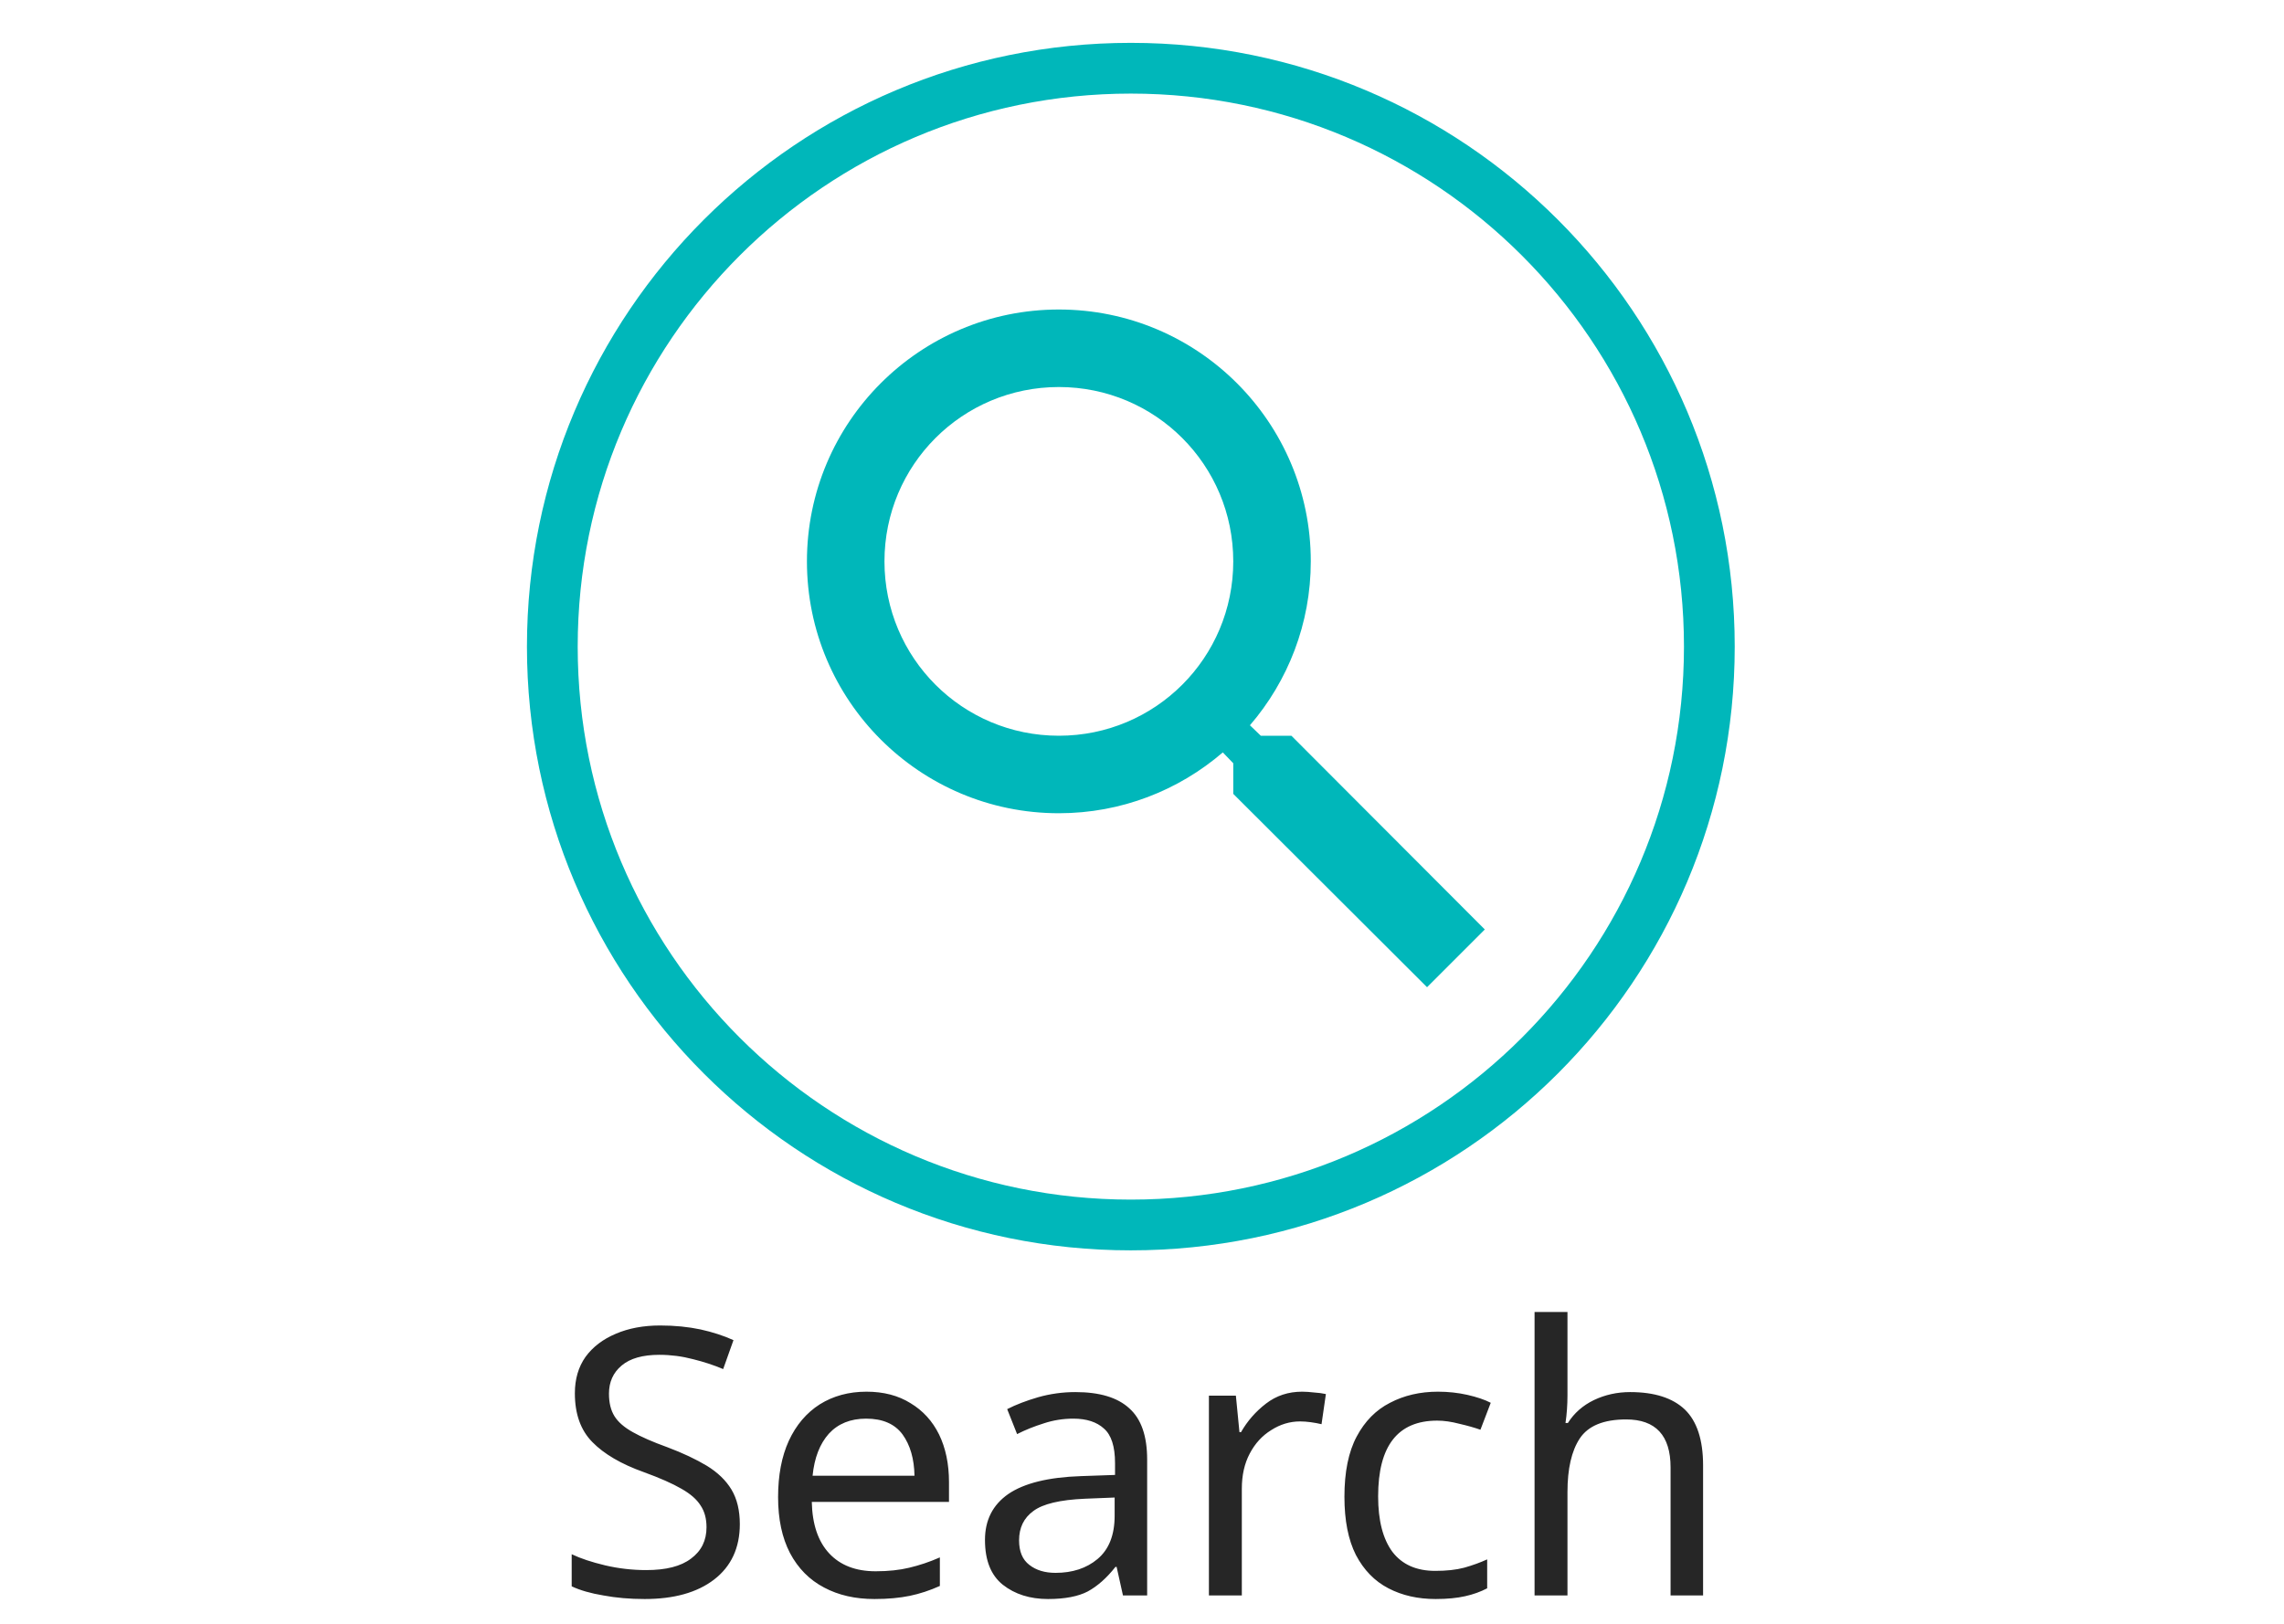
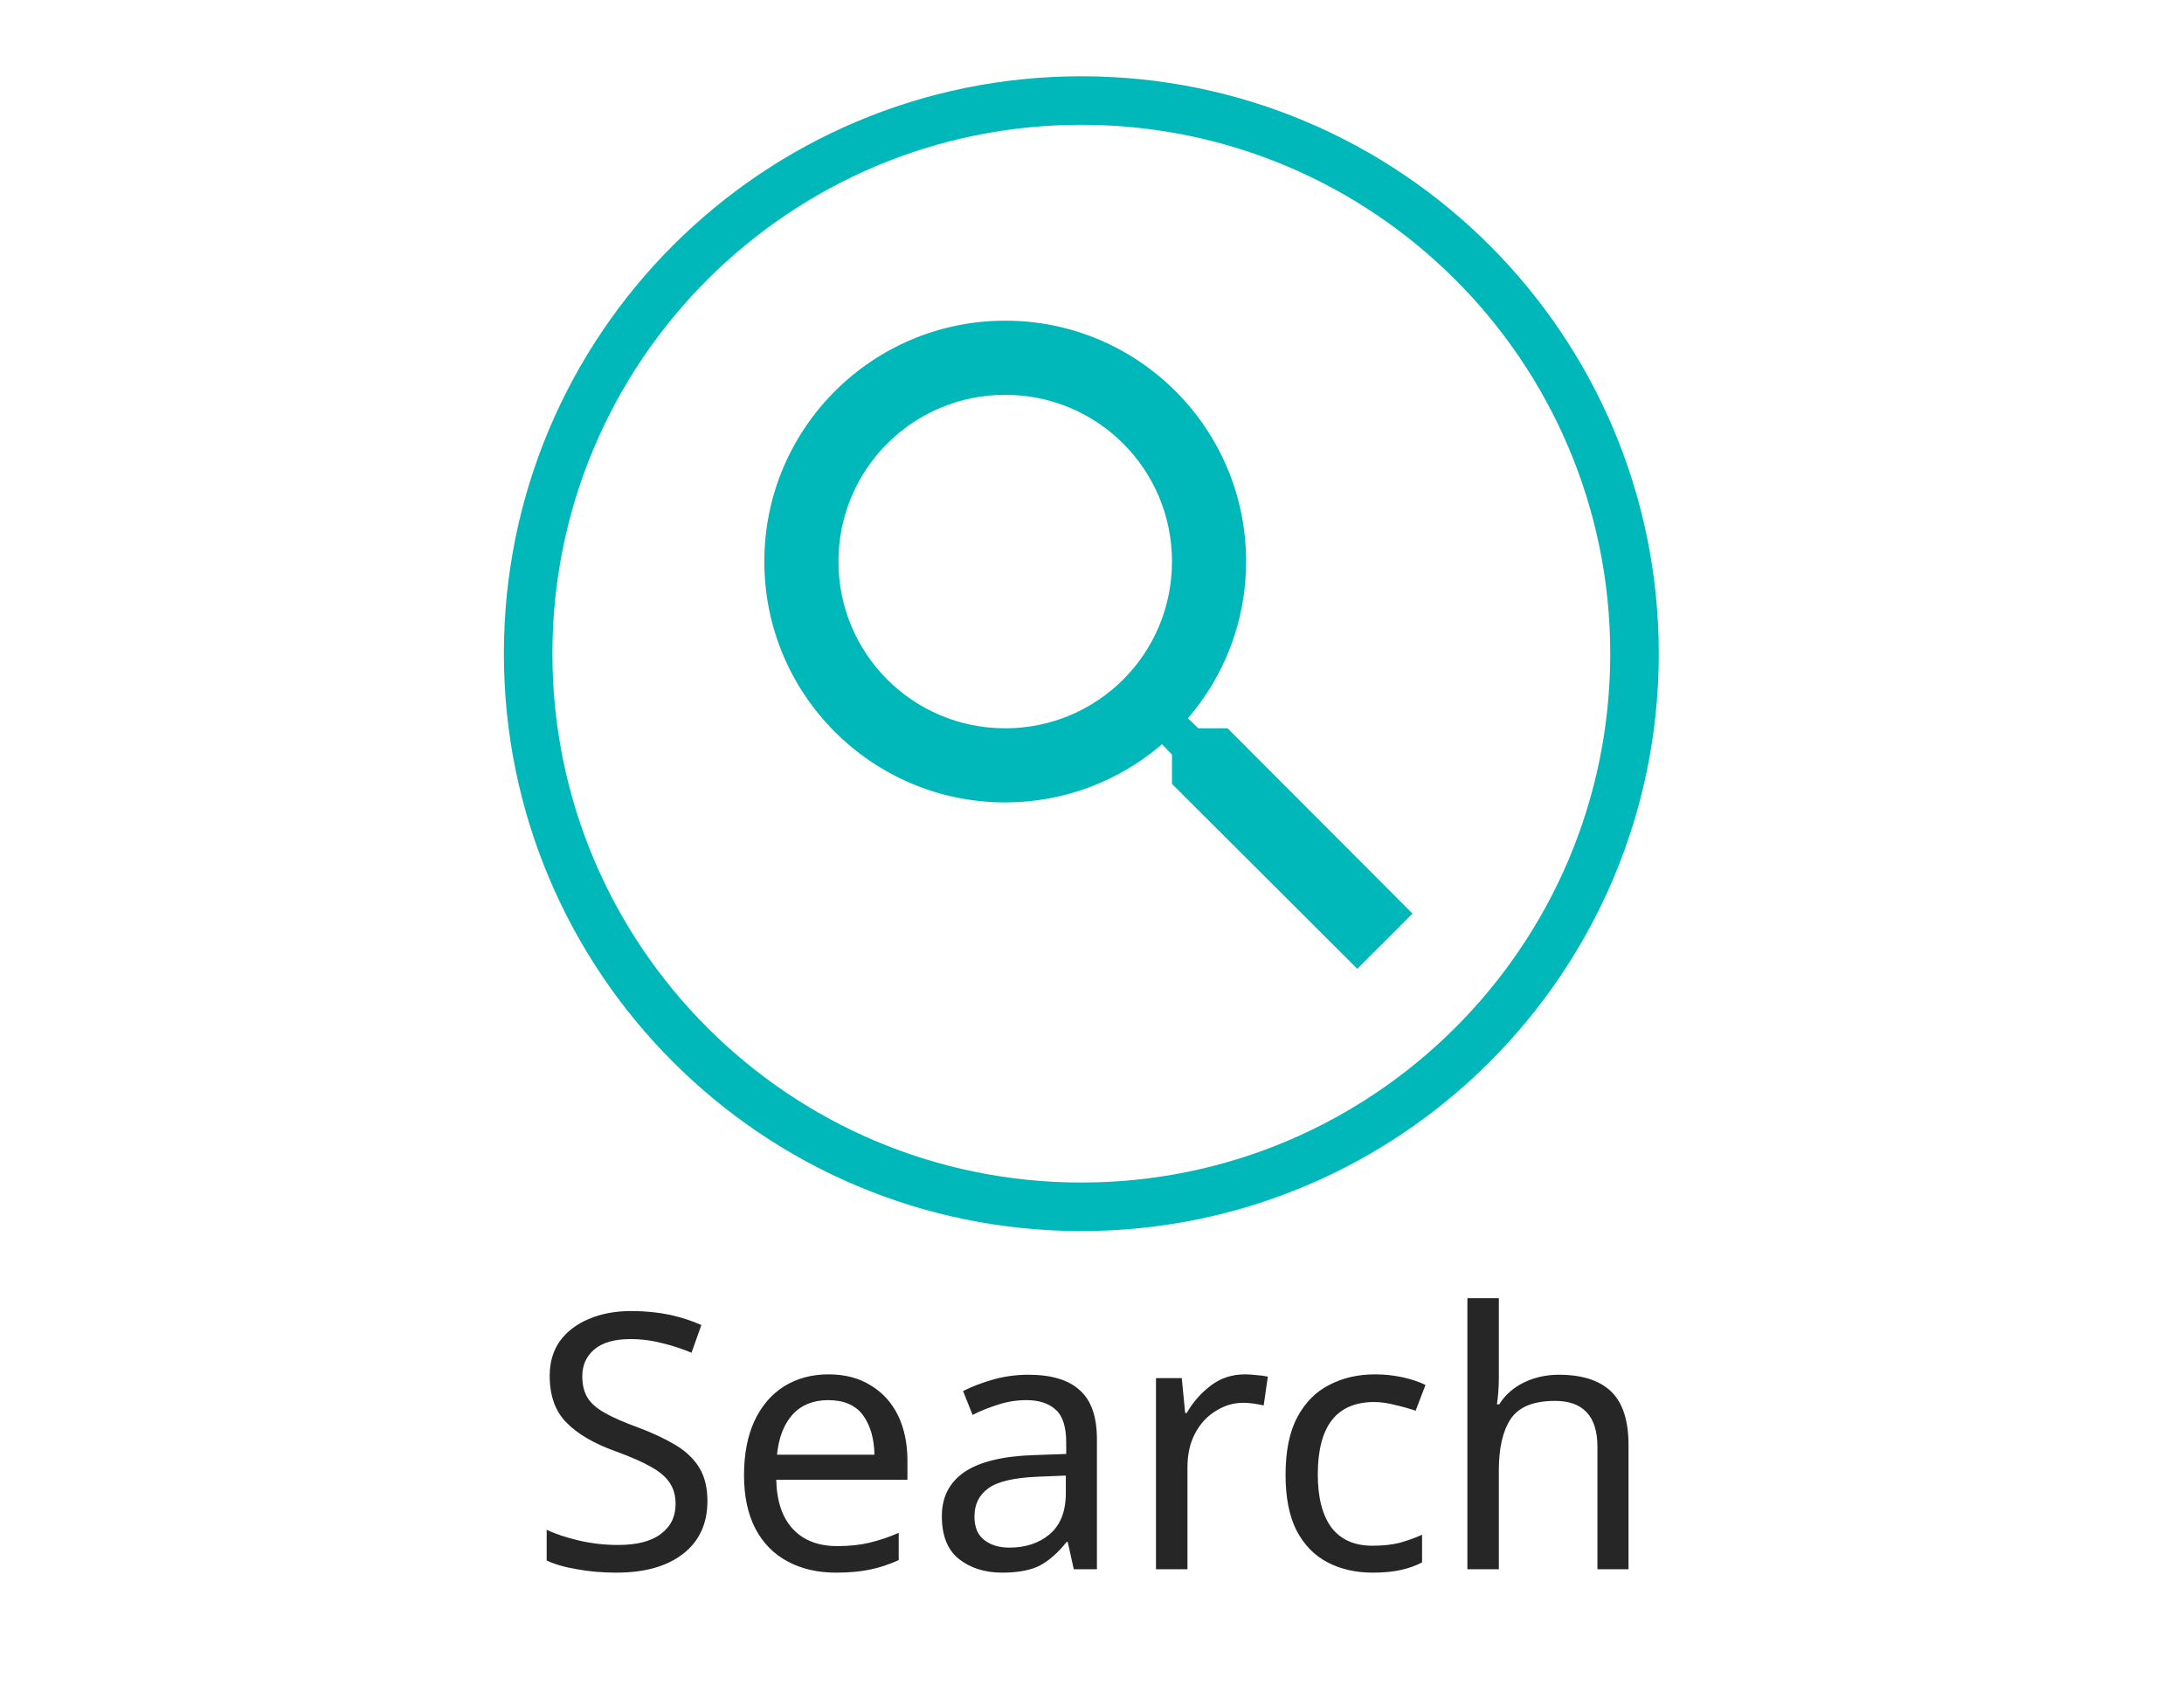
- <svg xmlns="http://www.w3.org/2000/svg" width="90" height="64" version="1.1" id="svg12">
-   <defs id="defs16" />
-   <g transform="translate(0 16)" id="g10">
-     <circle cx="44.56" cy="9.485" r="22.796" style="fill:none;paint-order:normal;stroke-linejoin:round;stroke-width:2;stroke:#00b7ba" id="circle2" />
-     <text x="45.041" y="46.884" style="fill:#262626;font-family:sans-serif;font-size:40px;letter-spacing:0px;line-height:1.25;text-align:center;text-anchor:middle;word-spacing:0px" id="text6">
-       <tspan x="45.041" y="46.884" style="fill:#262626;font-size:14.7px;text-align:center;text-anchor:middle" id="tspan4">
-         Search
-       </tspan>
-     </text>
-     <path d="m50.887 12.998h-1.206L49.253 12.586c1.497-1.741 2.398-4.001 2.398-6.46 0-5.483-4.444-9.927-9.927-9.927-5.483 0-9.927 4.444-9.927 9.927 0 5.483 4.444 9.927 9.927 9.927 2.459 0 4.719-0.901 6.46-2.398l0.412 0.428v1.206l7.636 7.621 2.276-2.276zm-9.163 0c-3.803 0-6.872-3.07-6.872-6.872 0-3.803 3.07-6.872 6.872-6.872 3.803 0 6.872 3.07 6.872 6.872 0 3.803-3.07 6.872-6.872 6.872z" id="path8" fill="#00b7ba" />
-   </g>
+ <svg xmlns="http://www.w3.org/2000/svg" width="90" height="70" version="1.1" id="svg22">
+   <defs id="defs26" />
+   <circle style="fill:none;fill-opacity:1;stroke:#00b7ba;stroke-width:2;stroke-linejoin:round" id="circle4" r="22.796" cy="26.939" cx="44.56" />
+   <text id="text8" word-spacing="0" letter-spacing="0" font-size="40" style="font-size:40px;line-height:1.25;font-family:sans-serif;text-align:center;letter-spacing:0;word-spacing:0;text-anchor:middle;fill:#262626" y="64.671" x="45.041">
+     <tspan id="tspan6" font-size="14.7" style="font-size:14.7px;text-align:center" y="64.671" x="45.041">Search</tspan>
+   </text>
+   <path style="clip-rule:evenodd;fill:none;image-rendering:optimizeQuality;shape-rendering:geometricPrecision;text-rendering:geometricPrecision" id="path10" class="fil1" d="m 64.206,26.57 c 0,10.673 -8.682,19.354 -19.355,19.354 -10.672,0 -19.352,-8.682 -19.352,-19.354 0,-10.67 8.682,-19.352 19.352,-19.352 10.674,0 19.355,8.682 19.355,19.352 z" />
+   <path style="fill:#00b7ba" d="m 50.587,30.015 h -1.206 l -0.428,-0.412 c 1.497,-1.741 2.398,-4.001 2.398,-6.46 0,-5.483 -4.444,-9.927 -9.927,-9.927 -5.483,0 -9.927,4.444 -9.927,9.927 0,5.483 4.444,9.927 9.927,9.927 2.459,0 4.719,-0.901 6.46,-2.398 l 0.412,0.428 v 1.206 l 7.636,7.621 2.276,-2.276 z m -9.163,0 c -3.803,0 -6.872,-3.07 -6.872,-6.872 0,-3.803 3.07,-6.872 6.872,-6.872 3.803,0 6.872,3.07 6.872,6.872 0,3.803 -3.07,6.872 -6.872,6.872 z" id="path8" />
</svg>
